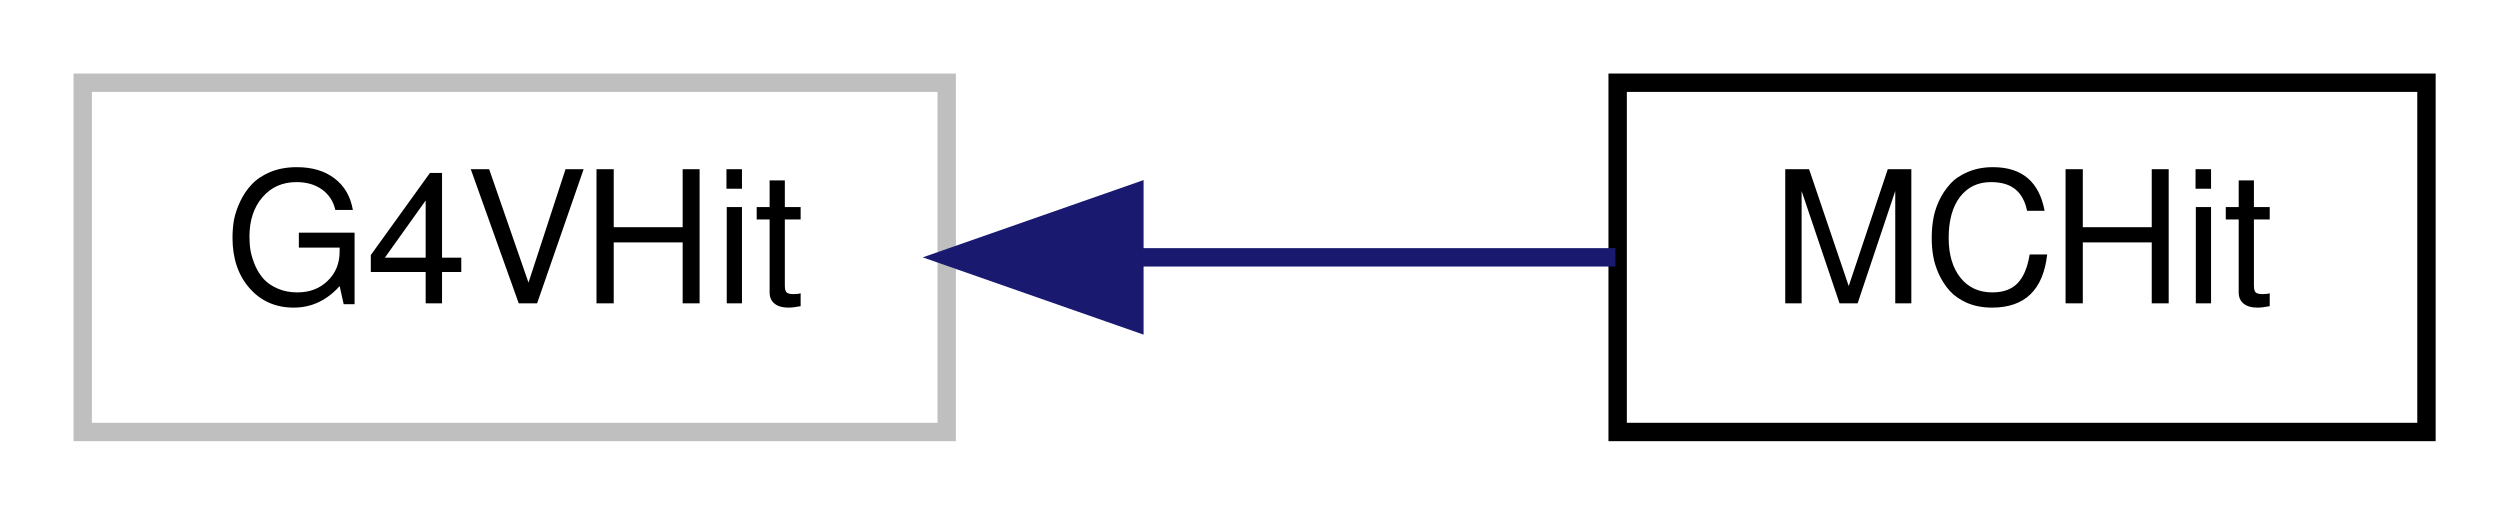
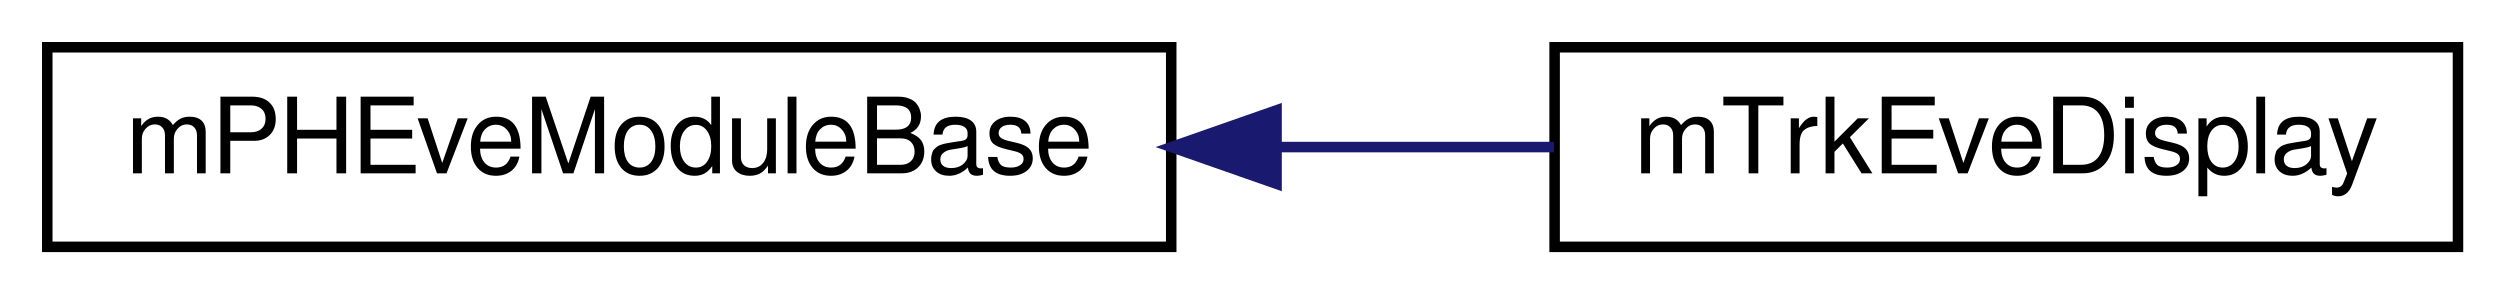
- <svg xmlns="http://www.w3.org/2000/svg" xmlns:xlink="http://www.w3.org/1999/xlink" width="136pt" height="28pt" viewBox="0.00 0.00 136.00 28.00">
+ <svg xmlns="http://www.w3.org/2000/svg" xmlns:xlink="http://www.w3.org/1999/xlink" width="238pt" height="28pt" viewBox="0.00 0.00 238.00 28.00">
  <g id="graph0" class="graph" transform="scale(1 1) rotate(0) translate(4 24)">
    <g id="node1" class="node">
-       <polygon fill="none" stroke="#bfbfbf" points="0.5,-0.5 0.5,-19.5 47.5,-19.5 47.5,-0.5 0.5,-0.5" />
-       <text text-anchor="middle" x="24" y="-7.5" font-family="FreeSans" font-size="10.00">G4VHit</text>
+       <g id="a_node1">
+         <a xlink:href="d0/d41/classmPHEveModuleBase.html" target="_top" xlink:title="mPHEveModuleBase">
+           <polygon fill="none" stroke="black" points="0.5,-0.5 0.5,-19.5 107.5,-19.5 107.5,-0.5 0.5,-0.5" />
+           <text text-anchor="middle" x="54" y="-7.5" font-family="FreeSans" font-size="10.00">mPHEveModuleBase</text>
+         </a>
+       </g>
    </g>
    <g id="node2" class="node">
      <g id="a_node2">
-         <a xlink:href="dd/da5/classMCHit.html" target="_top" xlink:title="MCHit">
-           <polygon fill="none" stroke="black" points="84,-0.5 84,-19.5 128,-19.5 128,-0.5 84,-0.5" />
-           <text text-anchor="middle" x="106" y="-7.5" font-family="FreeSans" font-size="10.00">MCHit</text>
+         <a xlink:href="d3/de7/classmTrkEveDisplay.html" target="_top" xlink:title="mTrkEveDisplay">
+           <polygon fill="none" stroke="black" points="144,-0.5 144,-19.5 230,-19.5 230,-0.5 144,-0.5" />
+           <text text-anchor="middle" x="187" y="-7.5" font-family="FreeSans" font-size="10.00">mTrkEveDisplay</text>
        </a>
      </g>
    </g>
    <g id="edge1" class="edge">
-       <path fill="none" stroke="midnightblue" d="M57.738,-10C66.563,-10 75.876,-10 83.88,-10" />
-       <polygon fill="midnightblue" stroke="midnightblue" points="57.711,-6.5 47.711,-10 57.711,-13.5 57.711,-6.5" />
+       <path fill="none" stroke="midnightblue" d="M117.557,-10C126.499,-10 135.514,-10 143.934,-10" />
+       <polygon fill="midnightblue" stroke="midnightblue" points="117.528,-6.5 107.528,-10 117.528,-13.5 117.528,-6.5" />
    </g>
  </g>
</svg>
